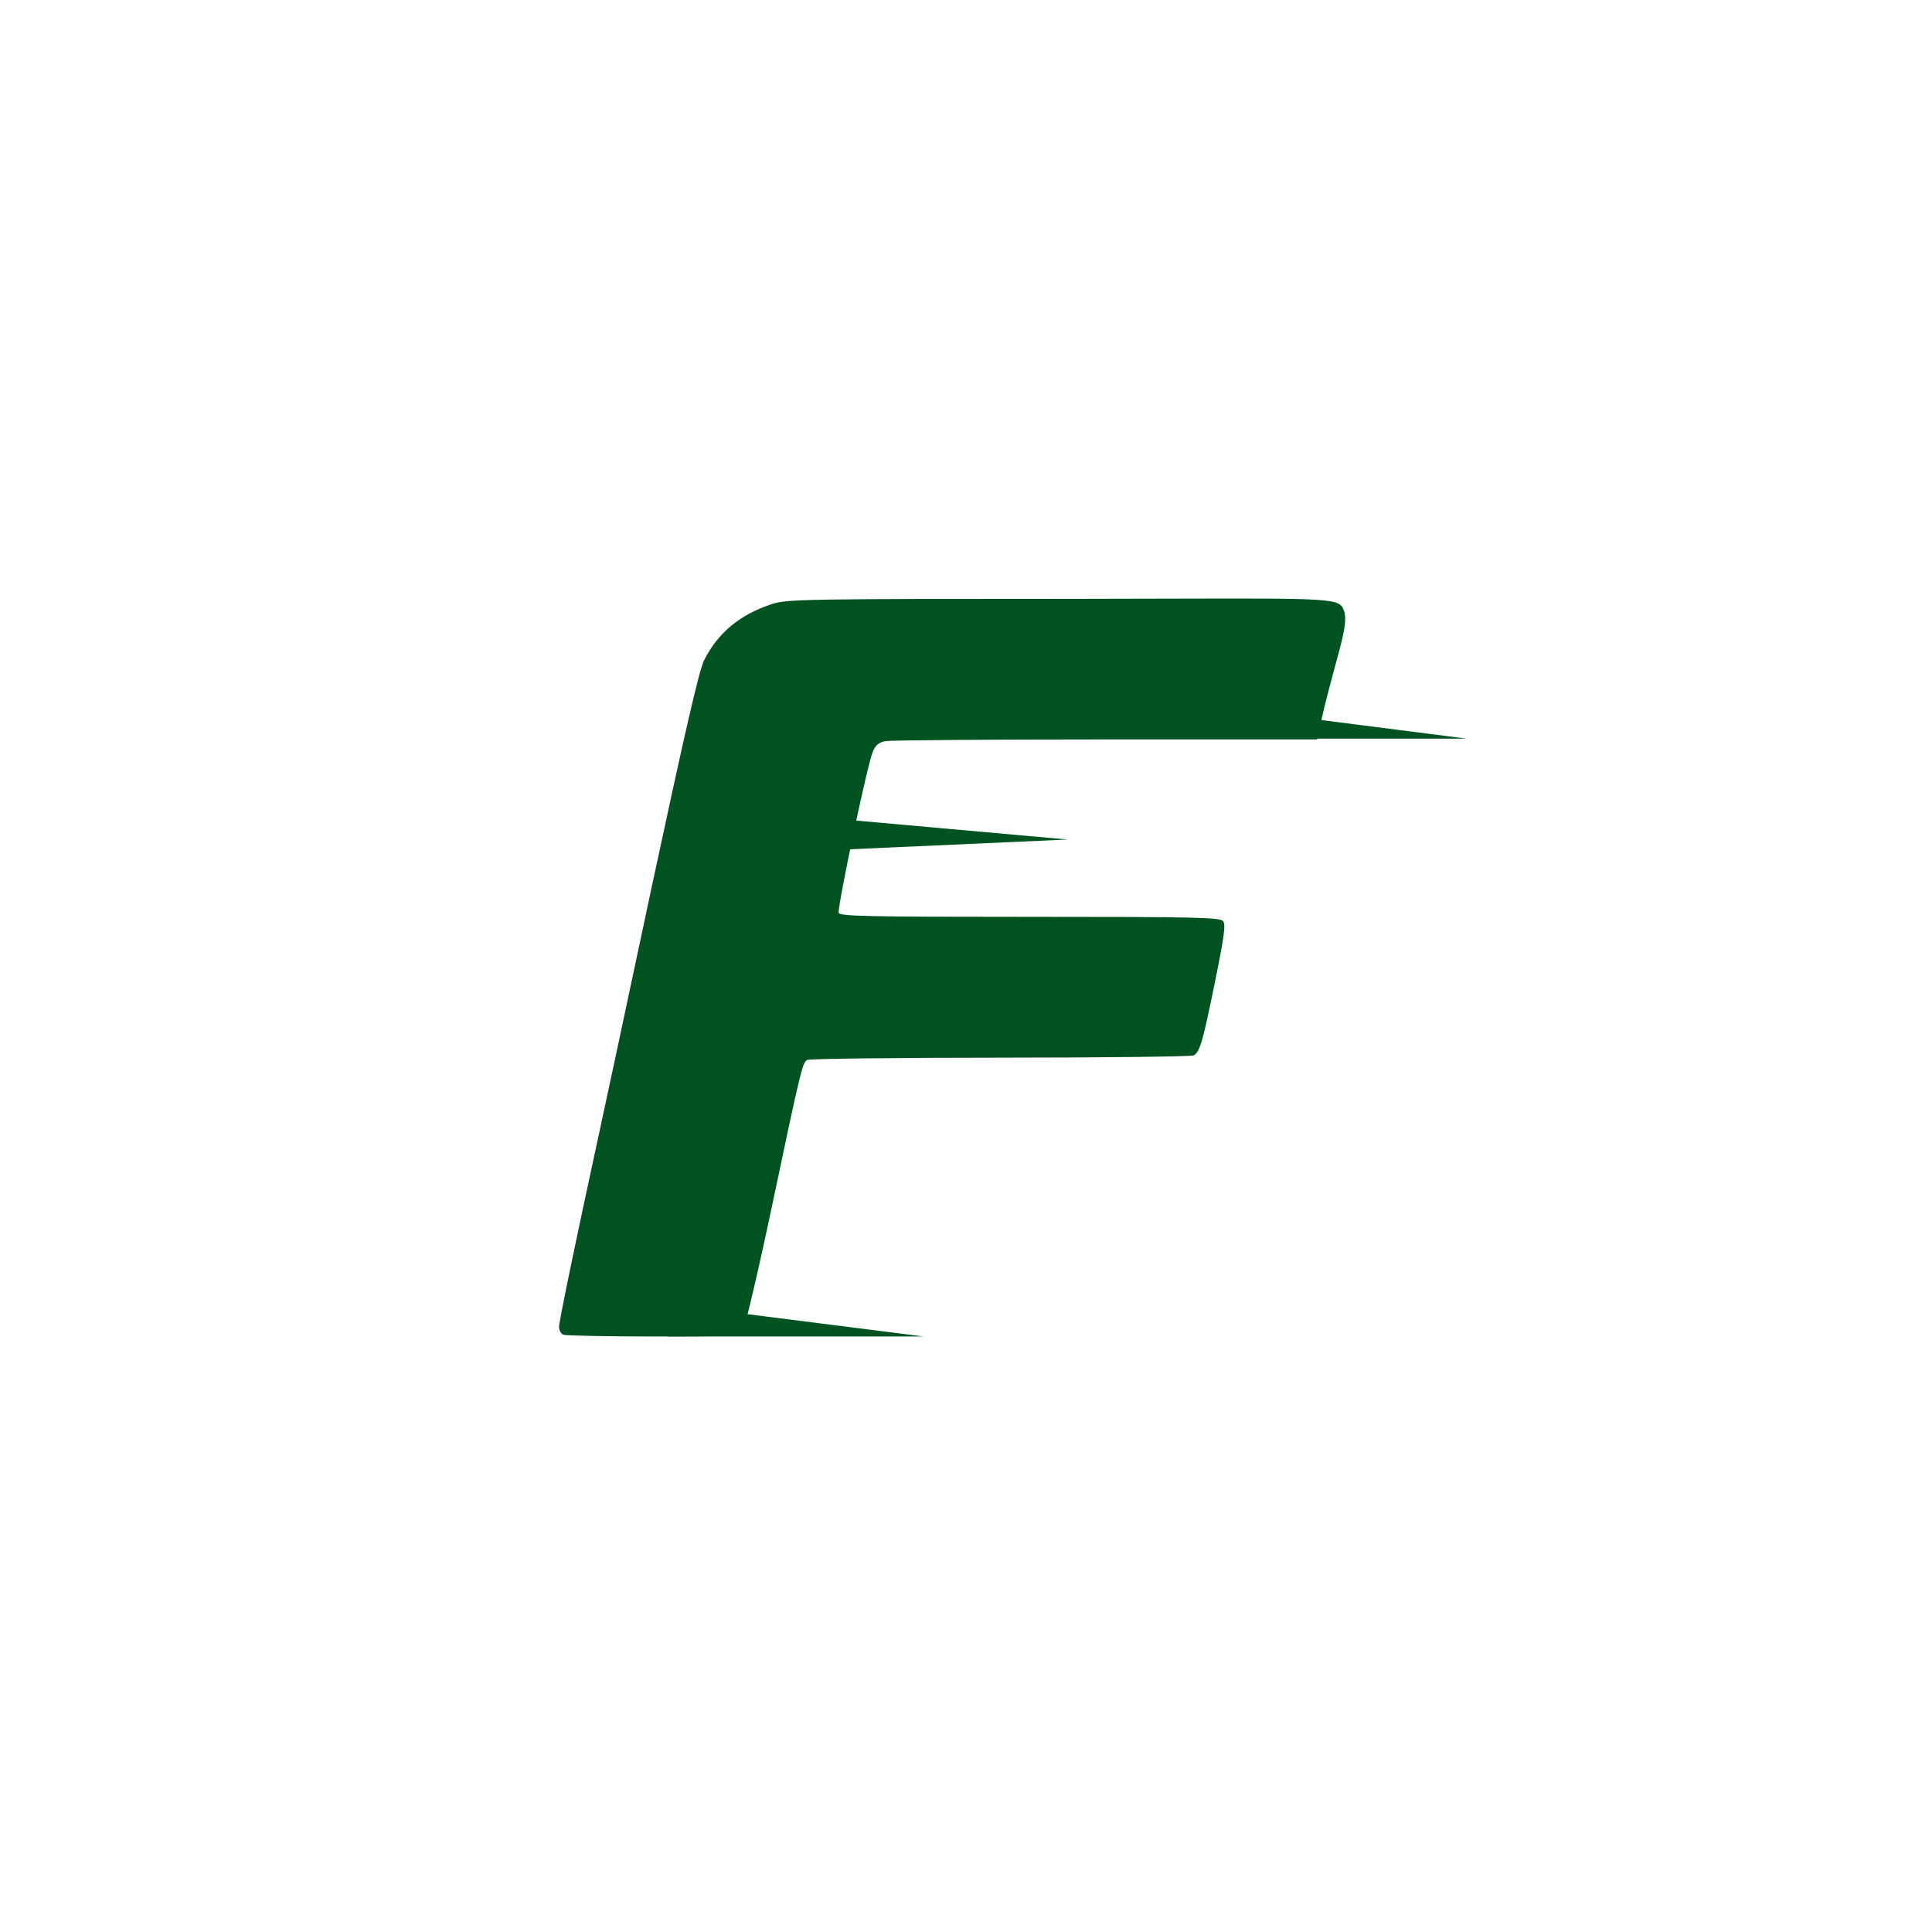
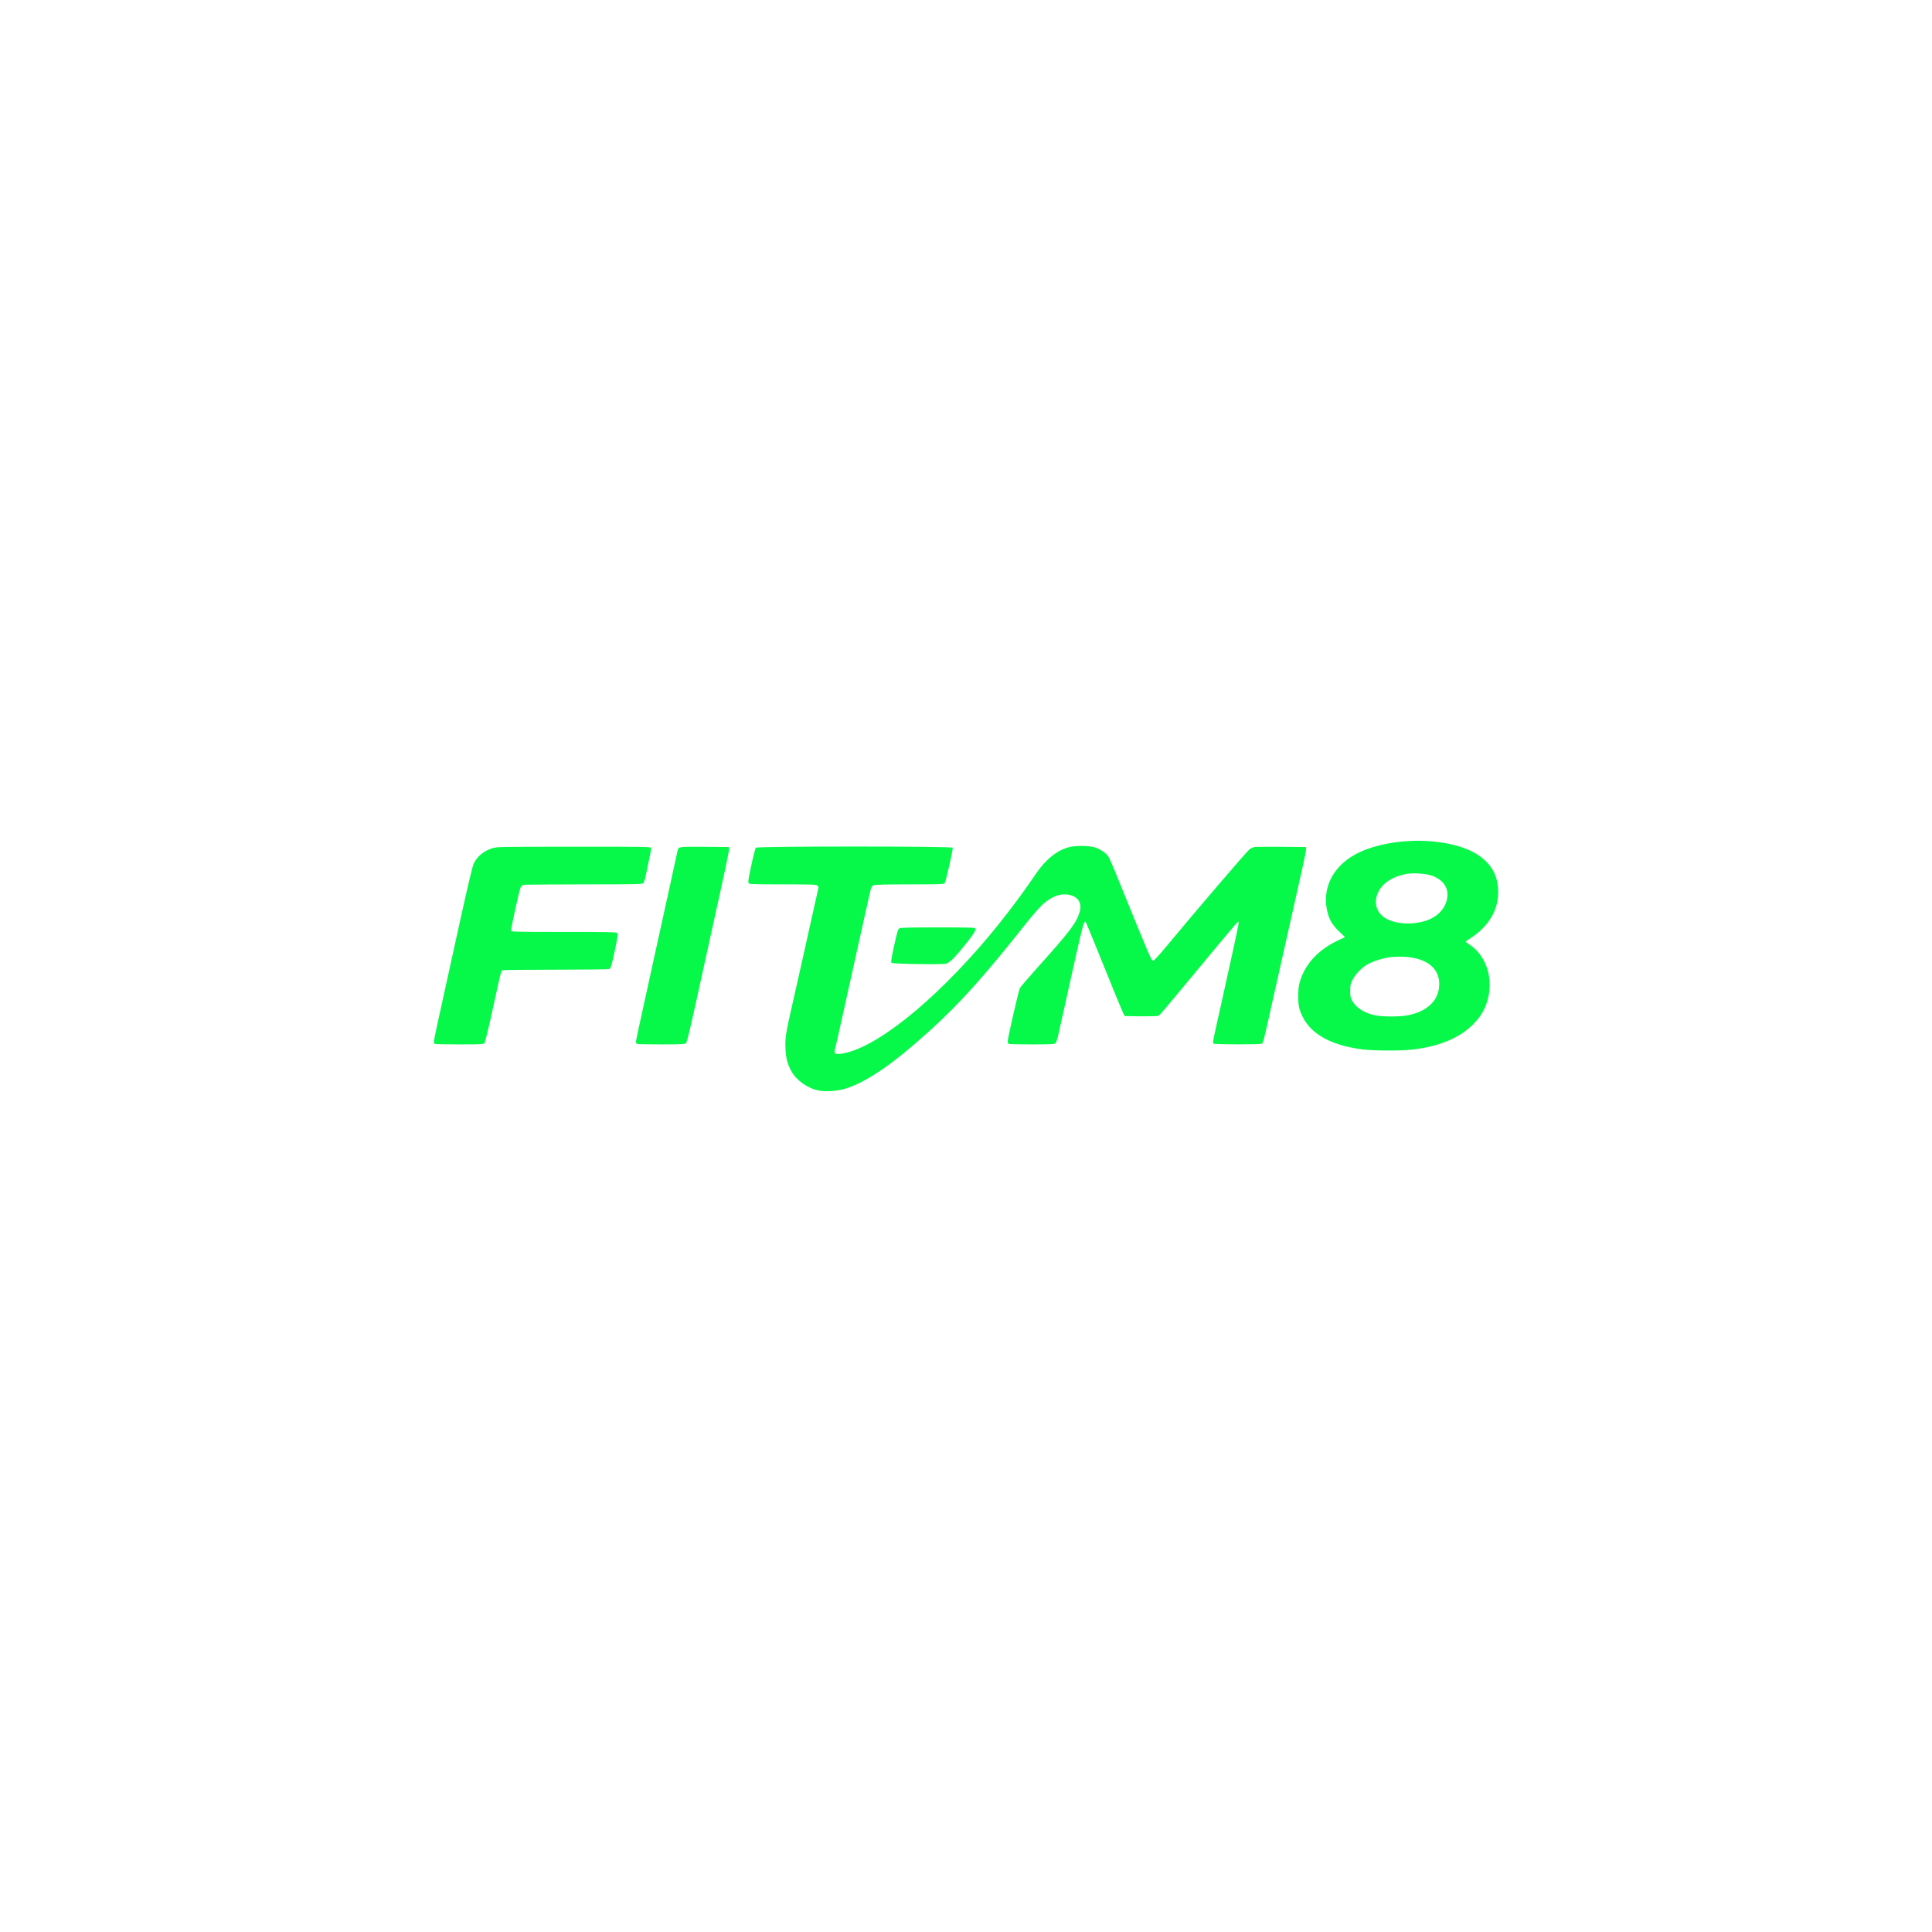
<svg xmlns="http://www.w3.org/2000/svg" width="108" height="108" viewBox="0 0 108 108" fill="none">
-   <path d="M59.578 33.478C73.278 33.462 74.66 33.352 75.031 33.934C75.593 34.817 74.618 36.627 73.627 41.334H61.701C55.268 41.334 49.779 41.381 49.496 41.428C49.118 41.507 48.929 41.664 48.788 42.026C48.473 42.782 46.791 50.779 46.885 51.032C46.963 51.22 48.568 51.252 57.565 51.252C66.782 51.252 68.198 51.283 68.371 51.488C68.528 51.677 68.433 52.354 67.899 54.983C67.238 58.226 67.081 58.777 66.735 58.998C66.638 59.061 61.779 59.124 55.945 59.124C50.11 59.124 45.234 59.187 45.123 59.249C44.856 59.438 44.809 59.565 43.188 67.263C42.355 71.215 41.631 74.269 41.505 74.426C41.285 74.678 40.845 74.71 36.504 74.71C33.892 74.71 31.643 74.662 31.502 74.615C31.36 74.568 31.25 74.363 31.25 74.174C31.25 73.874 32.225 69.168 33.452 63.532C33.704 62.367 35.056 56.069 36.441 49.536C38.281 40.956 39.083 37.445 39.366 36.894C40.153 35.351 41.38 34.344 43.173 33.761C44.022 33.494 45.013 33.478 59.578 33.478Z" fill="#005320" />
-   <path d="M40.332 73.279L51.621 74.71H37.326L40.332 73.279Z" fill="#005320" />
-   <path d="M73.209 40.168L82 41.292H71.585L73.209 40.168Z" fill="#005320" />
-   <path d="M46.363 45.737L59.688 46.93L46.363 47.526V45.737Z" fill="#005320" />
+   <path d="M59.769 47.354C60.081 47.269 60.807 47.269 61.133 47.349C61.464 47.434 61.842 47.679 61.968 47.898C62.025 47.991 62.185 48.349 62.325 48.7C64.333 53.64 64.359 53.699 64.463 53.699C64.511 53.699 64.75 53.446 65.098 53.028C66.924 50.83 69.662 47.632 69.84 47.489C69.919 47.425 70.045 47.362 70.123 47.349C70.201 47.337 70.879 47.333 71.631 47.337L73.001 47.349L73.014 47.455C73.018 47.514 72.909 48.071 72.766 48.7C72.479 49.961 71.614 53.822 71.066 56.273C70.649 58.155 70.61 58.302 70.536 58.344C70.458 58.395 67.932 58.391 67.849 58.34C67.775 58.294 67.763 58.361 68.271 56.104C68.888 53.337 69.24 51.708 69.24 51.598C69.236 51.438 69.44 51.206 66.632 54.585C64.963 56.598 64.841 56.737 64.759 56.783C64.711 56.804 64.307 56.817 63.776 56.813L62.872 56.8L62.777 56.611C62.724 56.505 62.246 55.349 61.72 54.041C61.19 52.733 60.738 51.623 60.712 51.577C60.599 51.374 60.573 51.48 59.595 55.893C59.425 56.648 59.238 57.492 59.177 57.771C59.108 58.091 59.038 58.298 58.995 58.328C58.938 58.37 58.608 58.383 57.695 58.383C57.021 58.383 56.439 58.37 56.4 58.357C56.361 58.344 56.33 58.285 56.33 58.226C56.33 58.032 56.939 55.374 57.013 55.235C57.056 55.159 57.452 54.695 57.895 54.201C59.838 52.037 60.173 51.598 60.355 50.969C60.486 50.518 60.299 50.168 59.86 50.045C59.351 49.902 58.821 50.075 58.286 50.56C58.112 50.721 57.712 51.172 57.4 51.569C54.978 54.623 53.666 56.087 51.935 57.653C49.931 59.463 48.51 60.446 47.319 60.838C46.854 60.99 46.176 61.045 45.763 60.96C45.137 60.834 44.511 60.387 44.233 59.872C44.015 59.458 43.941 59.184 43.911 58.653C43.881 58.087 43.924 57.771 44.202 56.547C44.459 55.429 45.198 52.13 45.506 50.725C45.628 50.168 45.737 49.683 45.75 49.645C45.763 49.607 45.737 49.543 45.702 49.505C45.637 49.446 45.419 49.438 43.772 49.438C42.155 49.438 41.903 49.429 41.855 49.375C41.807 49.32 41.833 49.143 41.998 48.379C42.107 47.868 42.22 47.421 42.251 47.388C42.324 47.299 53.222 47.299 53.257 47.388C53.287 47.468 52.87 49.303 52.805 49.379C52.766 49.429 52.422 49.438 50.849 49.438C49.492 49.438 48.914 49.451 48.832 49.489C48.71 49.543 48.697 49.569 48.51 50.429C48.441 50.754 48.175 51.948 47.919 53.087C47.667 54.222 47.302 55.868 47.11 56.737C46.919 57.606 46.732 58.429 46.697 58.564C46.611 58.897 46.65 58.948 46.98 58.91C48.836 58.686 52.127 56.079 55.248 52.37C56.148 51.299 57.117 50.016 57.878 48.889C58.443 48.05 59.082 47.531 59.769 47.354Z" fill="#06F849" />
+   <path fill-rule="evenodd" clip-rule="evenodd" d="M76.074 47.607C77.152 47.126 78.699 46.906 80.09 47.037C81.081 47.13 81.929 47.371 82.511 47.721C83.298 48.202 83.698 48.843 83.746 49.712C83.803 50.822 83.246 51.788 82.155 52.476C82.033 52.552 81.933 52.628 81.933 52.64C81.933 52.653 82.033 52.729 82.155 52.809C83.016 53.374 83.451 54.551 83.211 55.674C83.077 56.319 82.82 56.792 82.342 57.269C81.56 58.045 80.403 58.517 78.891 58.678C78.23 58.75 76.752 58.737 76.148 58.661C74.196 58.404 73.027 57.657 72.648 56.421C72.544 56.075 72.544 55.298 72.648 54.927C72.94 53.902 73.674 53.096 74.826 52.556L75.187 52.387L74.852 52.062C74.448 51.674 74.266 51.345 74.17 50.826C73.918 49.472 74.644 48.244 76.074 47.607ZM80.456 55.003C80.456 53.957 79.469 53.379 77.869 53.492C77.378 53.531 76.739 53.725 76.387 53.944C76.065 54.147 75.757 54.476 75.6 54.788C75.496 54.995 75.478 55.079 75.478 55.387C75.478 55.678 75.496 55.779 75.578 55.927C75.804 56.336 76.265 56.632 76.874 56.758C77.287 56.843 78.278 56.843 78.708 56.754C79.821 56.53 80.456 55.897 80.456 55.003ZM79.96 48.923C79.66 48.835 79.021 48.792 78.695 48.843C78.347 48.898 78.108 48.974 77.834 49.109C76.852 49.59 76.6 50.708 77.347 51.261C77.882 51.653 78.908 51.737 79.743 51.459C80.325 51.261 80.738 50.851 80.873 50.328C81.042 49.678 80.695 49.147 79.96 48.923Z" fill="#06F849" />
+   <path d="M32.079 47.333C35.865 47.328 36.373 47.337 36.395 47.392C36.417 47.447 36.339 47.835 36.065 49.096C36.035 49.218 35.987 49.349 35.952 49.379C35.904 49.429 35.361 49.438 32.666 49.438C30.888 49.438 29.371 49.451 29.292 49.463C29.188 49.484 29.136 49.527 29.097 49.624C29.01 49.826 28.545 51.969 28.571 52.037C28.593 52.087 29.036 52.096 31.522 52.096C34.07 52.096 34.461 52.104 34.509 52.159C34.552 52.21 34.526 52.391 34.378 53.096C34.196 53.965 34.152 54.113 34.057 54.172C34.03 54.189 32.687 54.206 31.075 54.206C29.462 54.206 28.115 54.222 28.084 54.239C28.01 54.29 27.997 54.324 27.549 56.387C27.319 57.446 27.119 58.264 27.084 58.307C27.023 58.374 26.902 58.383 25.702 58.383C24.98 58.383 24.359 58.37 24.32 58.357C24.28 58.344 24.25 58.29 24.25 58.239C24.25 58.159 24.52 56.897 24.859 55.387C24.928 55.075 25.302 53.387 25.684 51.636C26.193 49.337 26.415 48.396 26.493 48.248C26.71 47.835 27.049 47.565 27.545 47.409C27.78 47.337 28.053 47.333 32.079 47.333Z" fill="#06F849" />
+   <path d="M37.877 47.552C37.93 47.324 37.93 47.328 39.39 47.337L40.746 47.349L40.76 47.442C40.773 47.527 40.499 48.814 39.794 51.99C39.638 52.687 39.264 54.387 38.964 55.767C38.573 57.551 38.395 58.294 38.343 58.328C38.291 58.37 37.947 58.383 36.982 58.383C36.269 58.383 35.661 58.37 35.621 58.357C35.582 58.344 35.552 58.294 35.552 58.243C35.552 58.155 35.556 58.129 36.534 53.678C36.882 52.1 37.321 50.096 37.512 49.227C37.699 48.358 37.864 47.603 37.877 47.552Z" fill="#06F849" />
+   <path d="M52.427 51.843C54.226 51.843 54.509 51.851 54.531 51.906C54.565 51.99 54.396 52.261 53.987 52.771C53.383 53.526 53.087 53.817 52.883 53.872C52.661 53.931 49.901 53.885 49.831 53.822C49.805 53.796 49.831 53.573 49.914 53.18C50.123 52.197 50.188 51.957 50.27 51.898C50.331 51.855 50.788 51.843 52.427 51.843Z" fill="#06F849" />
</svg>
